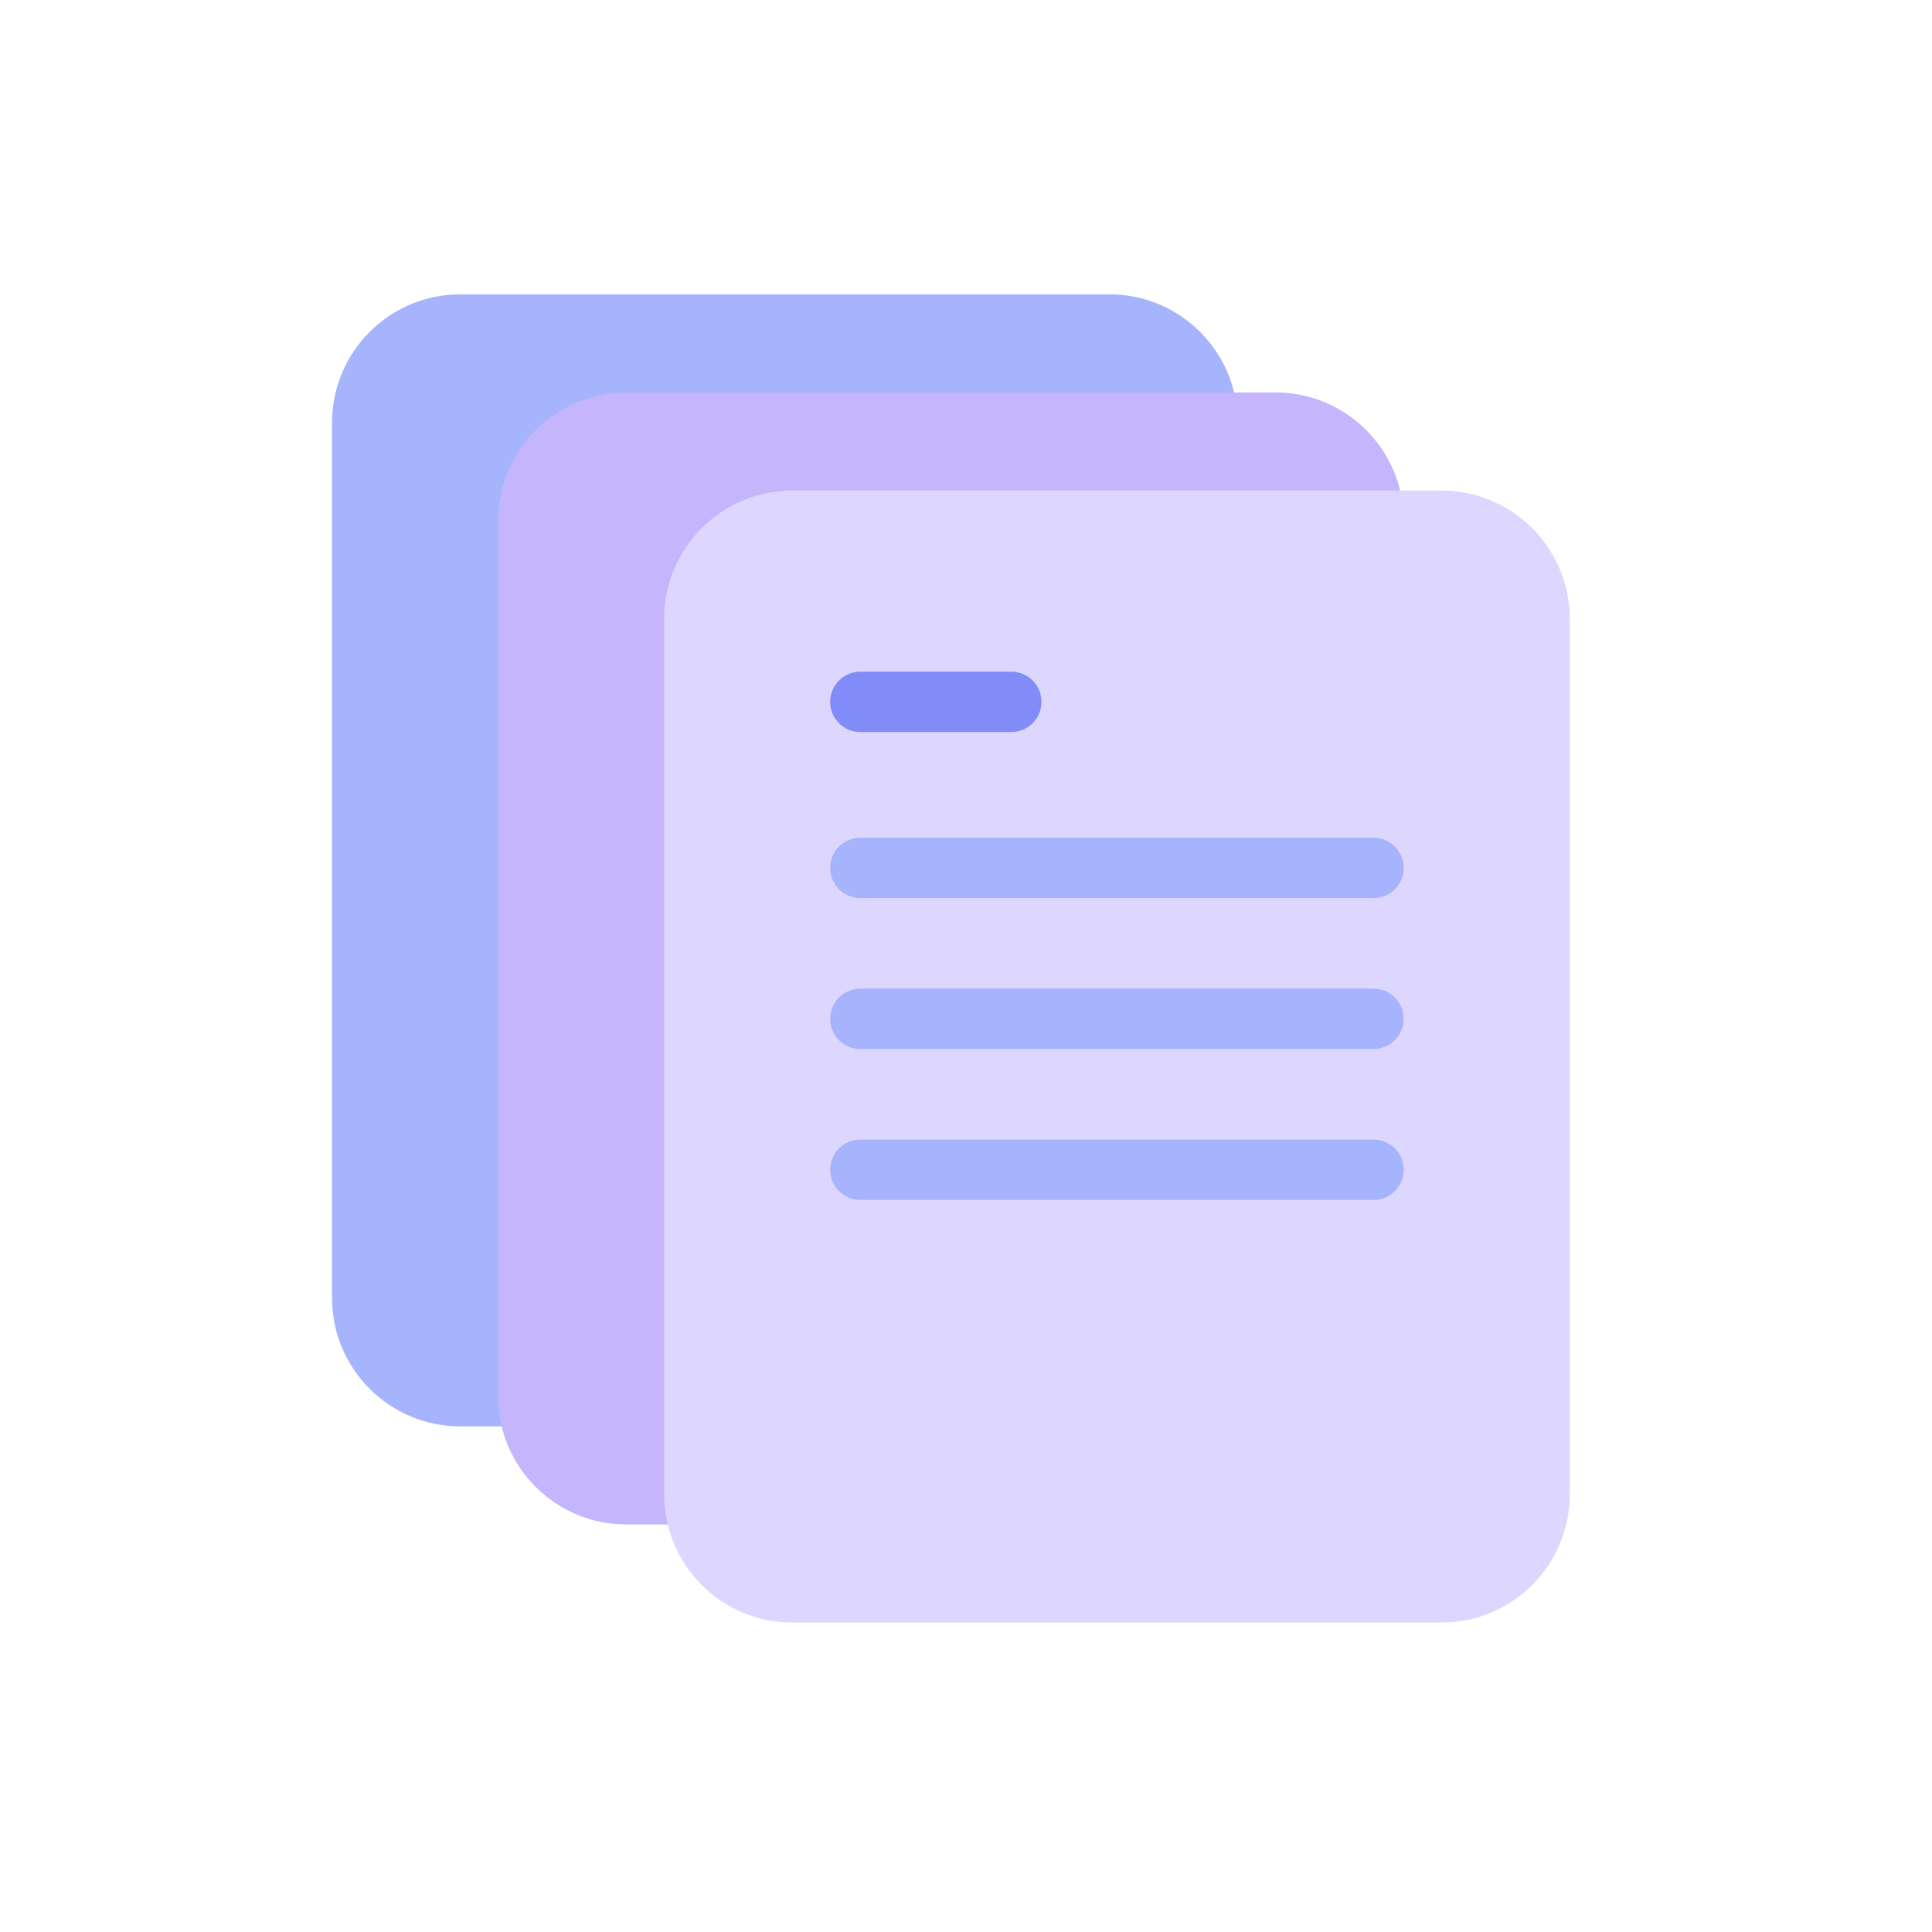
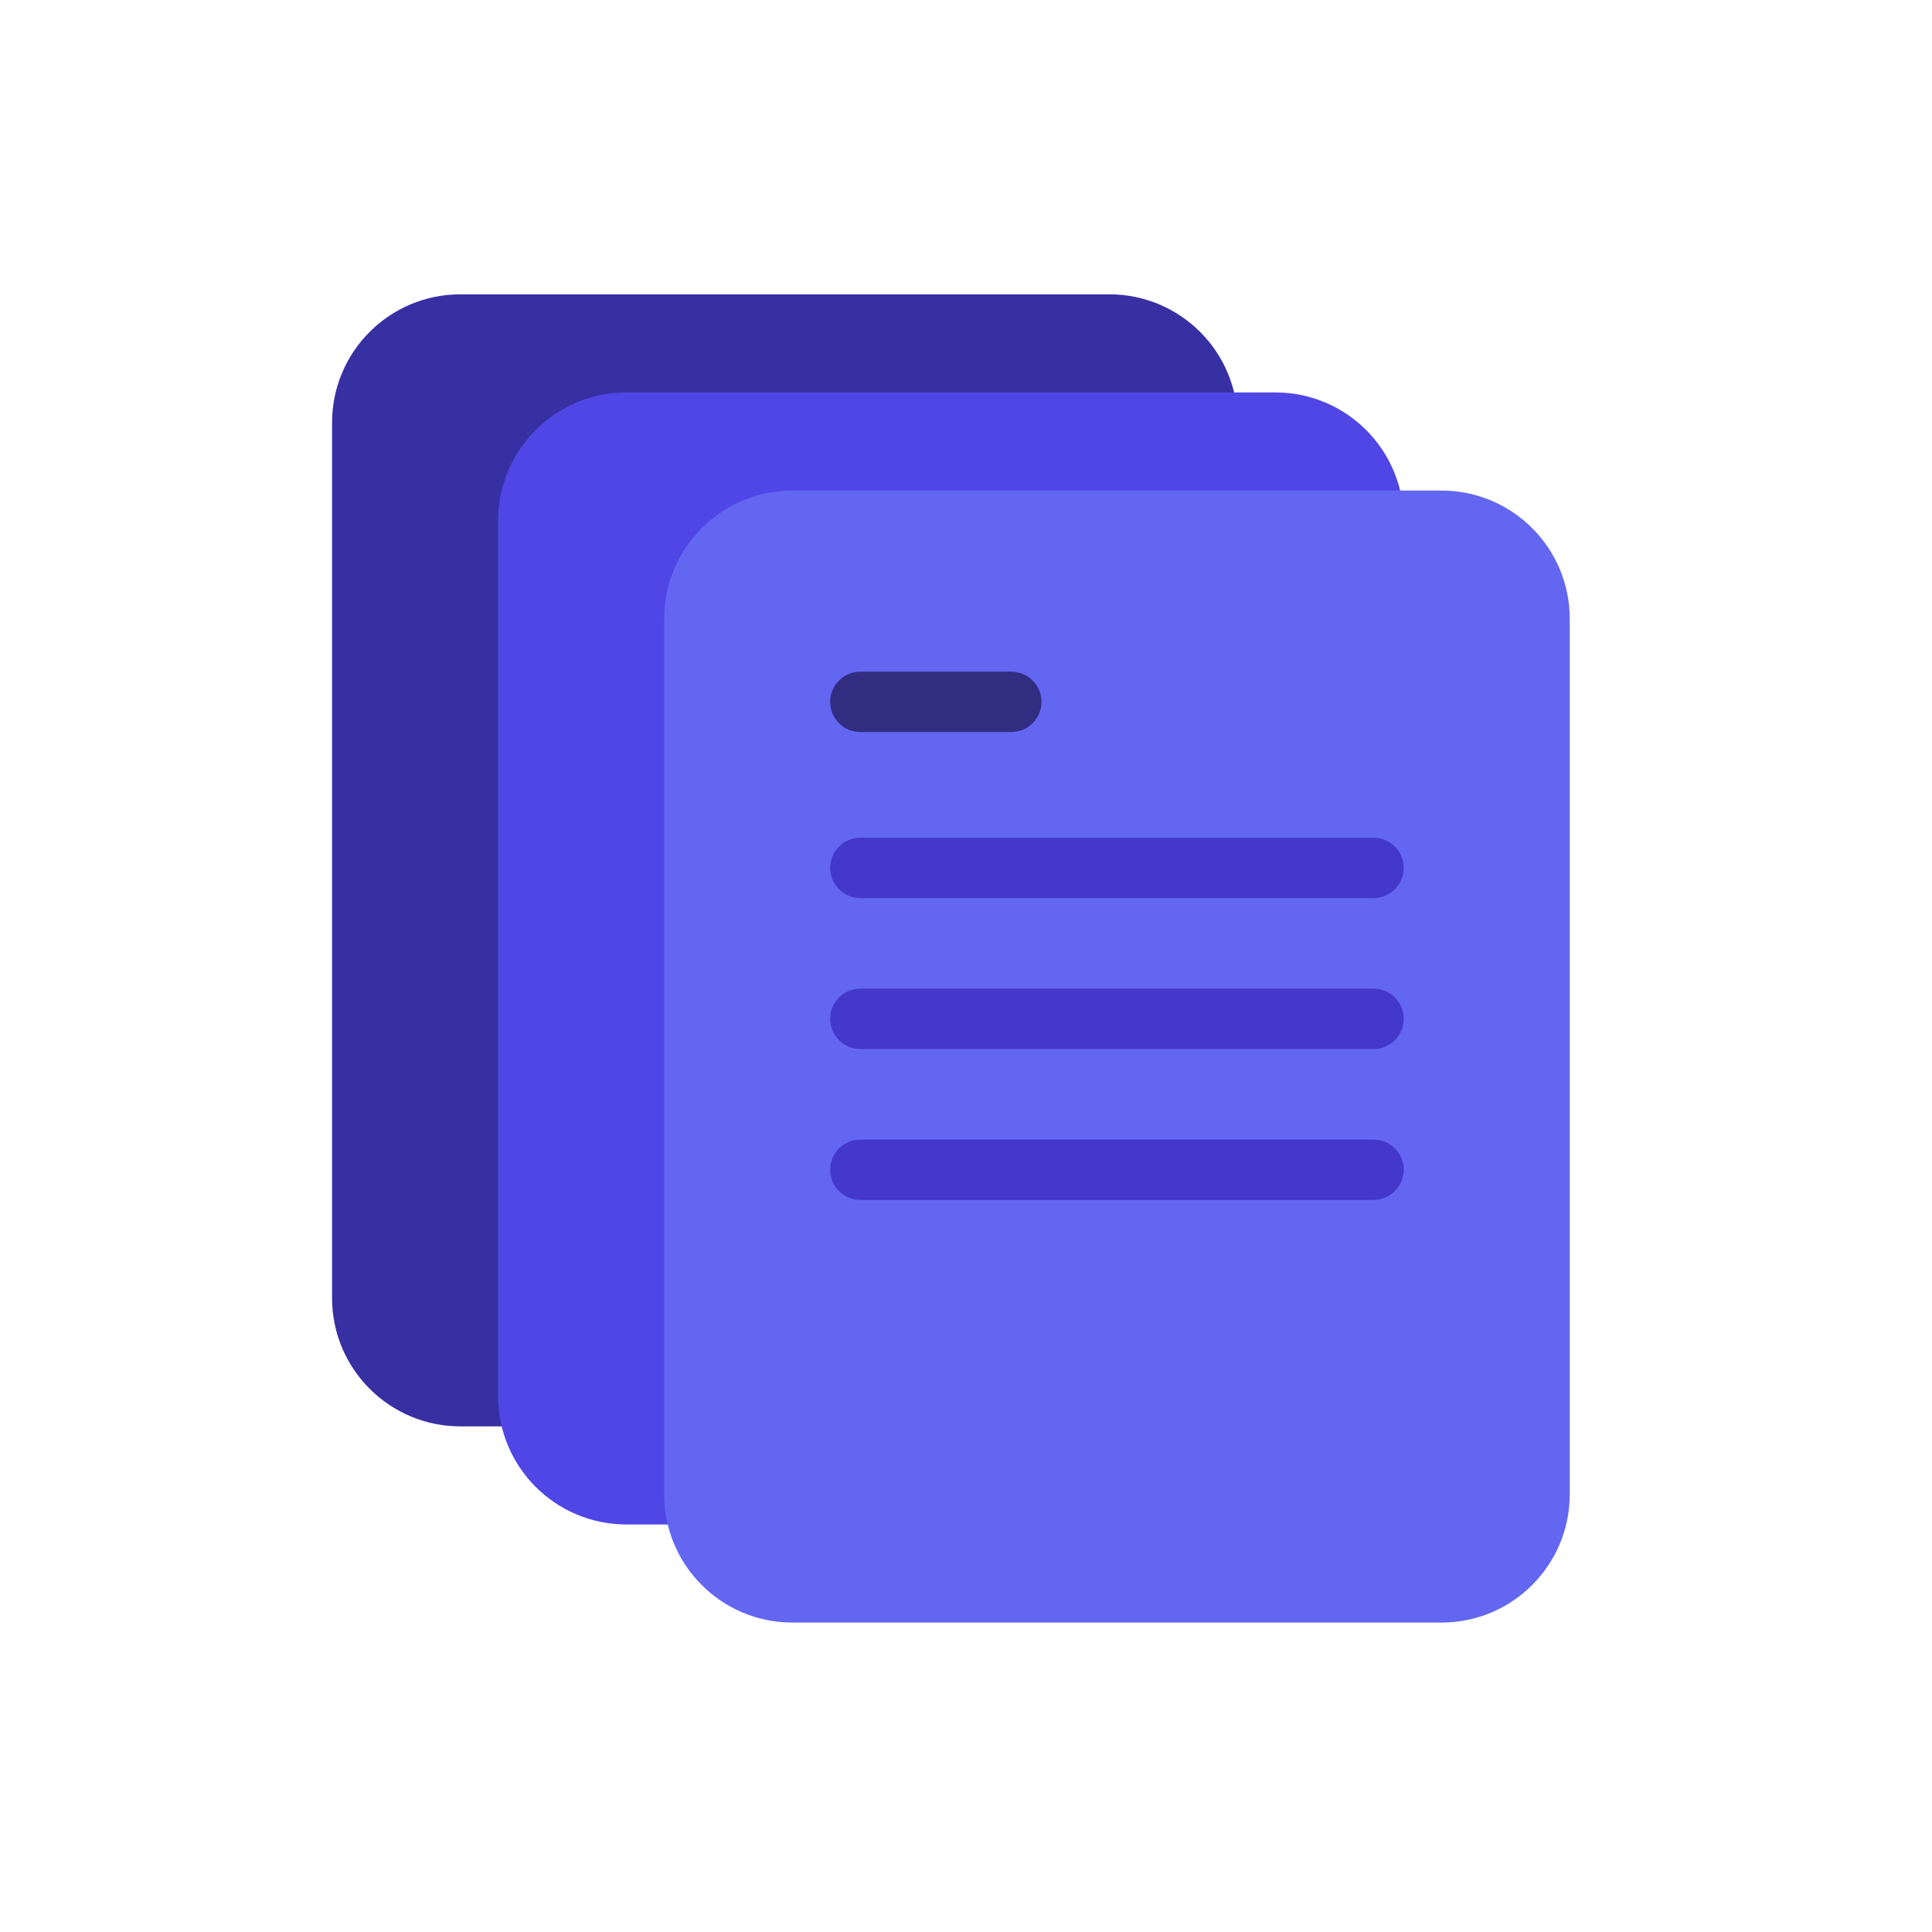
<svg xmlns="http://www.w3.org/2000/svg" viewBox="0 0 512 512">
-   <rect x="88" y="78" width="240" height="300" rx="34" fill="#a5b4fc" />
-   <rect x="132" y="104" width="240" height="300" rx="34" fill="#c4b5fd" />
-   <rect x="176" y="130" width="240" height="300" rx="34" fill="#ddd6fe" />
-   <rect x="220" y="178" width="56" height="16" rx="8" fill="#818cf8" />
-   <rect x="220" y="222" width="152" height="16" rx="8" fill="#a5b4fc" />
-   <rect x="220" y="262" width="152" height="16" rx="8" fill="#a5b4fc" />
-   <rect x="220" y="302" width="152" height="16" rx="8" fill="#a5b4fc" />
+   <rect x="88" y="78" width="240" height="300" rx="34" fill="#3730a3" />
+   <rect x="132" y="104" width="240" height="300" rx="34" fill="#4f46e5" />
+   <rect x="176" y="130" width="240" height="300" rx="34" fill="#6366f1" />
+   <rect x="220" y="178" width="56" height="16" rx="8" fill="#312e81" />
+   <rect x="220" y="222" width="152" height="16" rx="8" fill="#4338ca" />
+   <rect x="220" y="262" width="152" height="16" rx="8" fill="#4338ca" />
+   <rect x="220" y="302" width="152" height="16" rx="8" fill="#4338ca" />
</svg>
